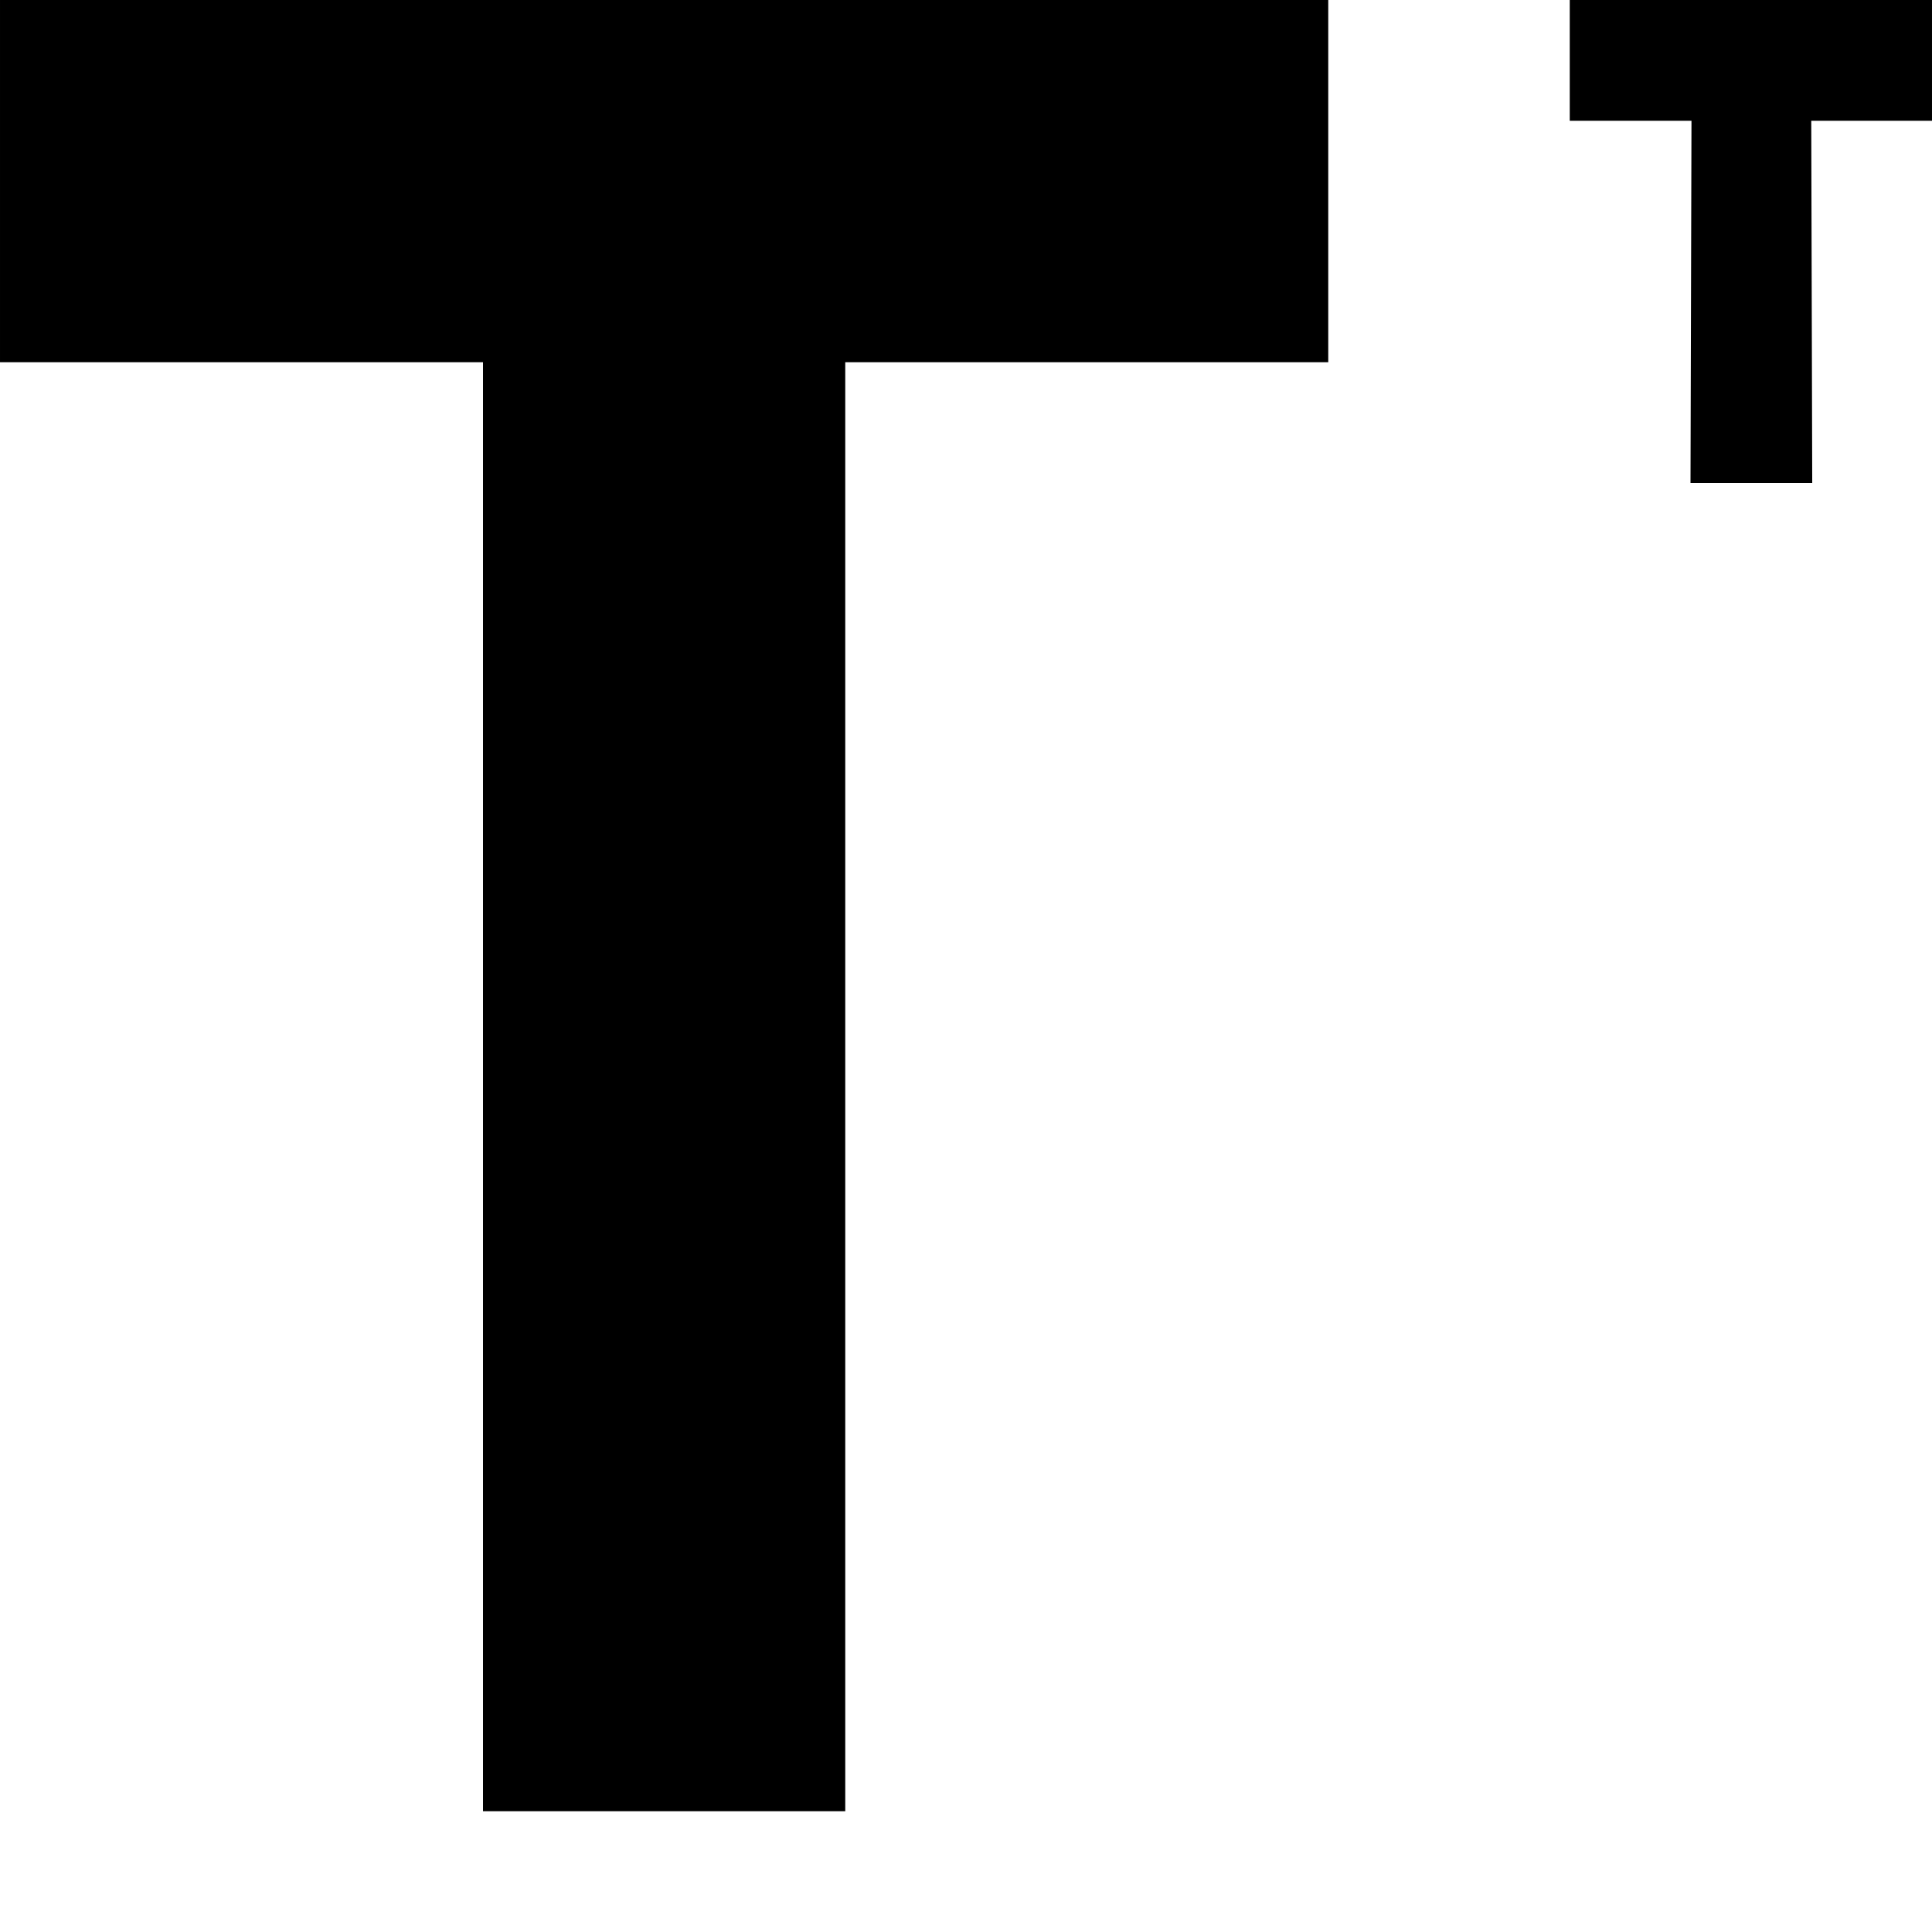
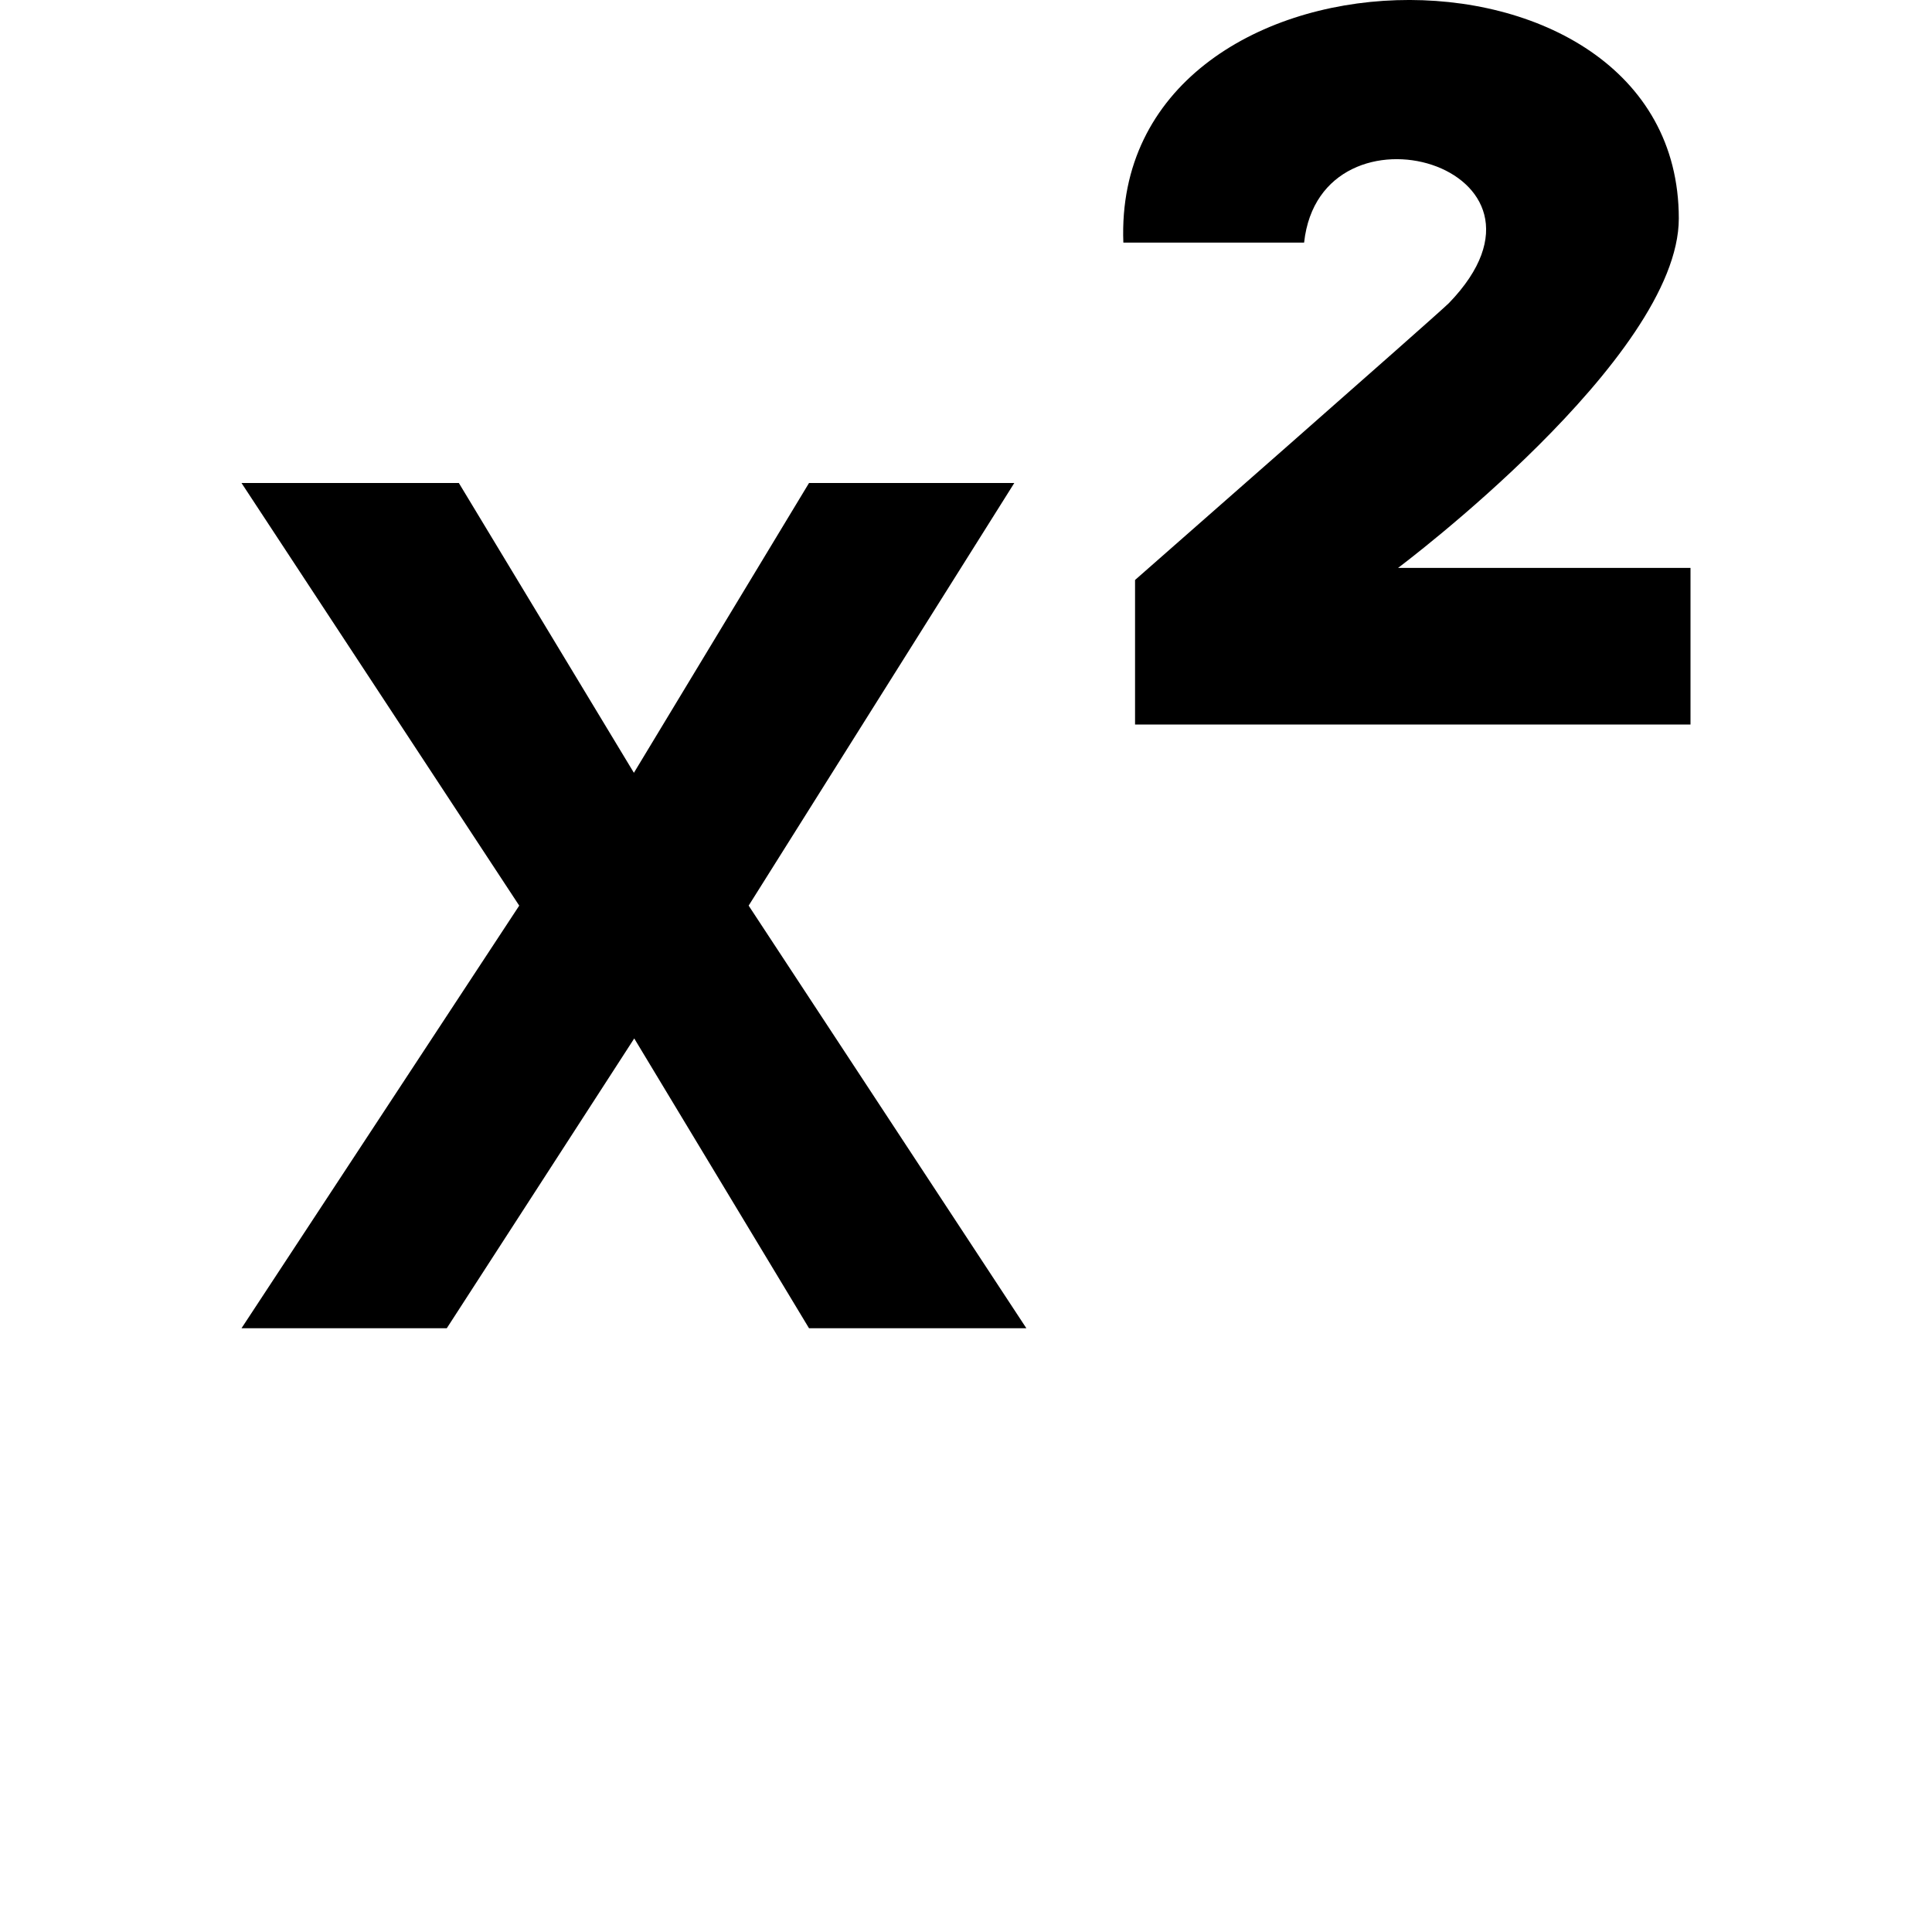
<svg xmlns="http://www.w3.org/2000/svg" viewBox="0 0 512 512">
-   <path class="lexicon-icon-outline superscript-t-uppercase" d="M0.001 96h128v384h96v-384h128v-96h-352l0.001 96z" />
-   <path class="lexicon-icon-outline superscript-t-lowercase" d="M512 0h-96v32h32.26l-0.26 96h32.26l-0.26-96h31.999l0.001-32z" />
+   <path class="lexicon-icon-outline lx-superscript-letter" d="M168.08,275.2L118.4,352H64l73.6-112L64,128h57.6l46.39,76.8L214.4,128h54.4l-70.4,112L272,352h-57.6L168.08,275.2z" />
+   <path class="lexicon-icon-outline lx-superscript-number" d="M297.7,64.3c-3.2-83,147.2-86.2,147.2-6.4c0,36.97-74.4,92.6-74.4,92.6H448V192H300.8v-38.3c0,0,80-70.2,83.2-73.4c34.93-36.18-34.04-56.08-38.4-16l0,0L297.7,64.3L297.7,64.3z" />
</svg>
